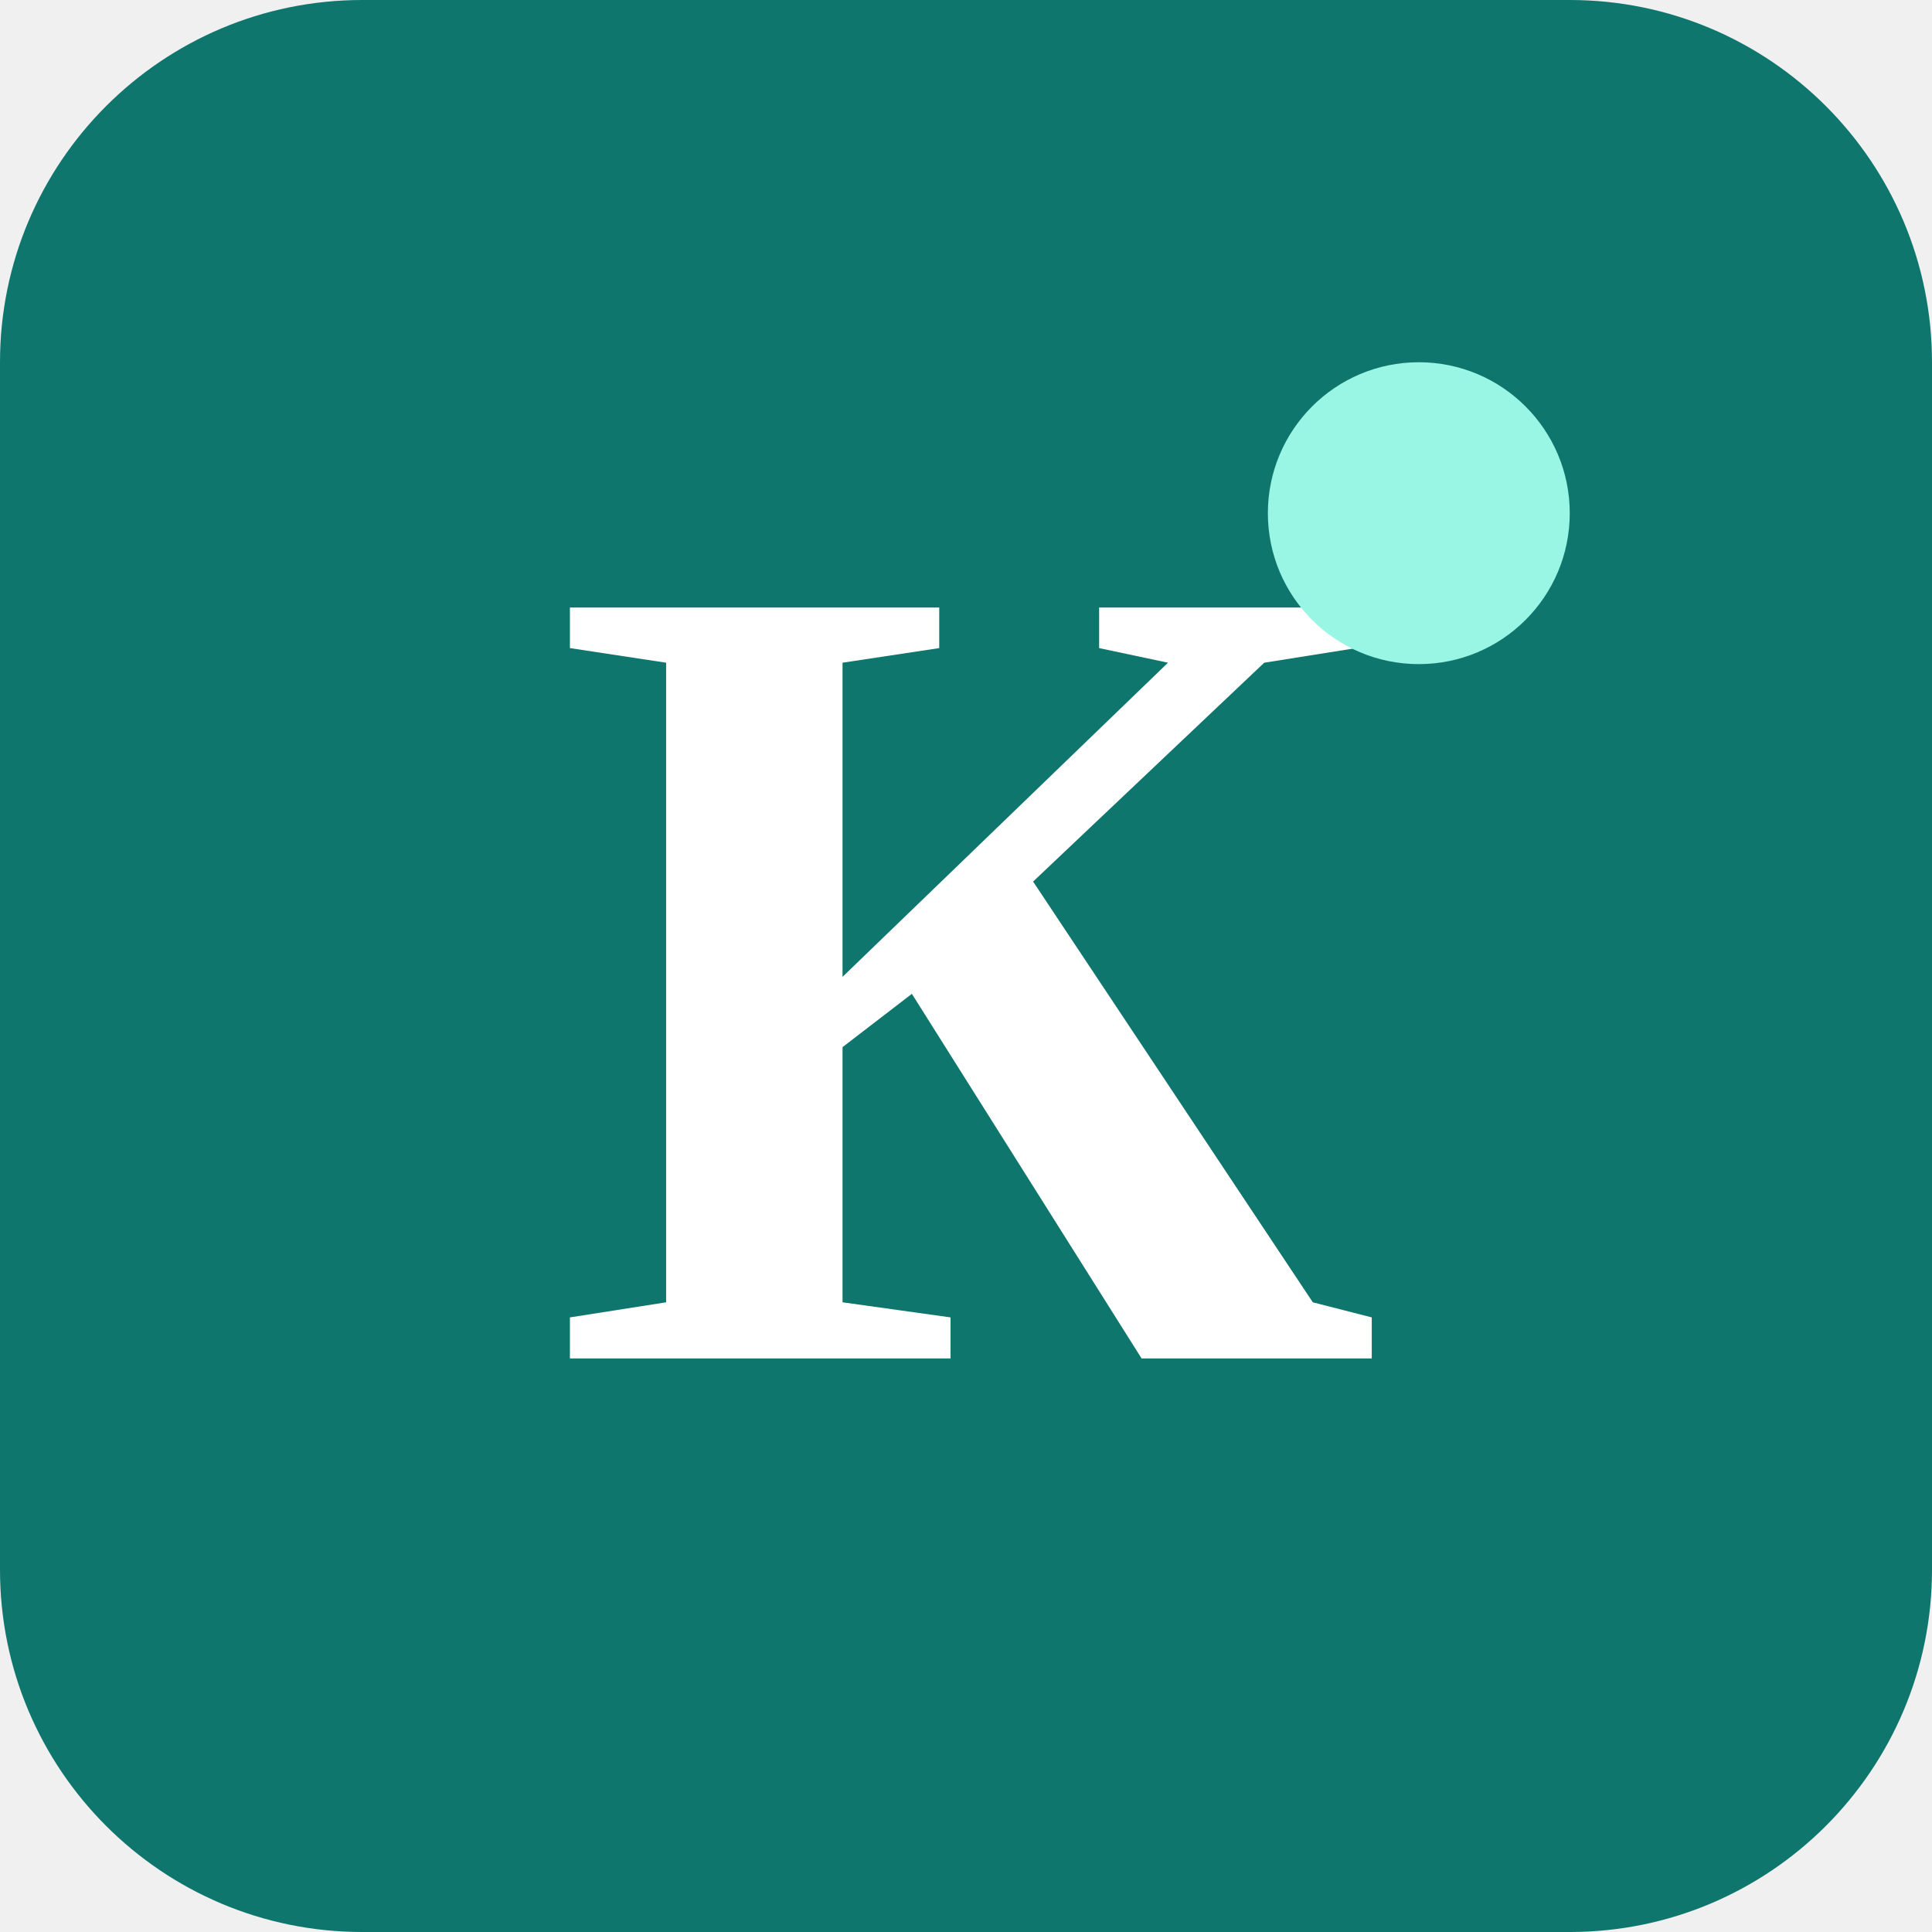
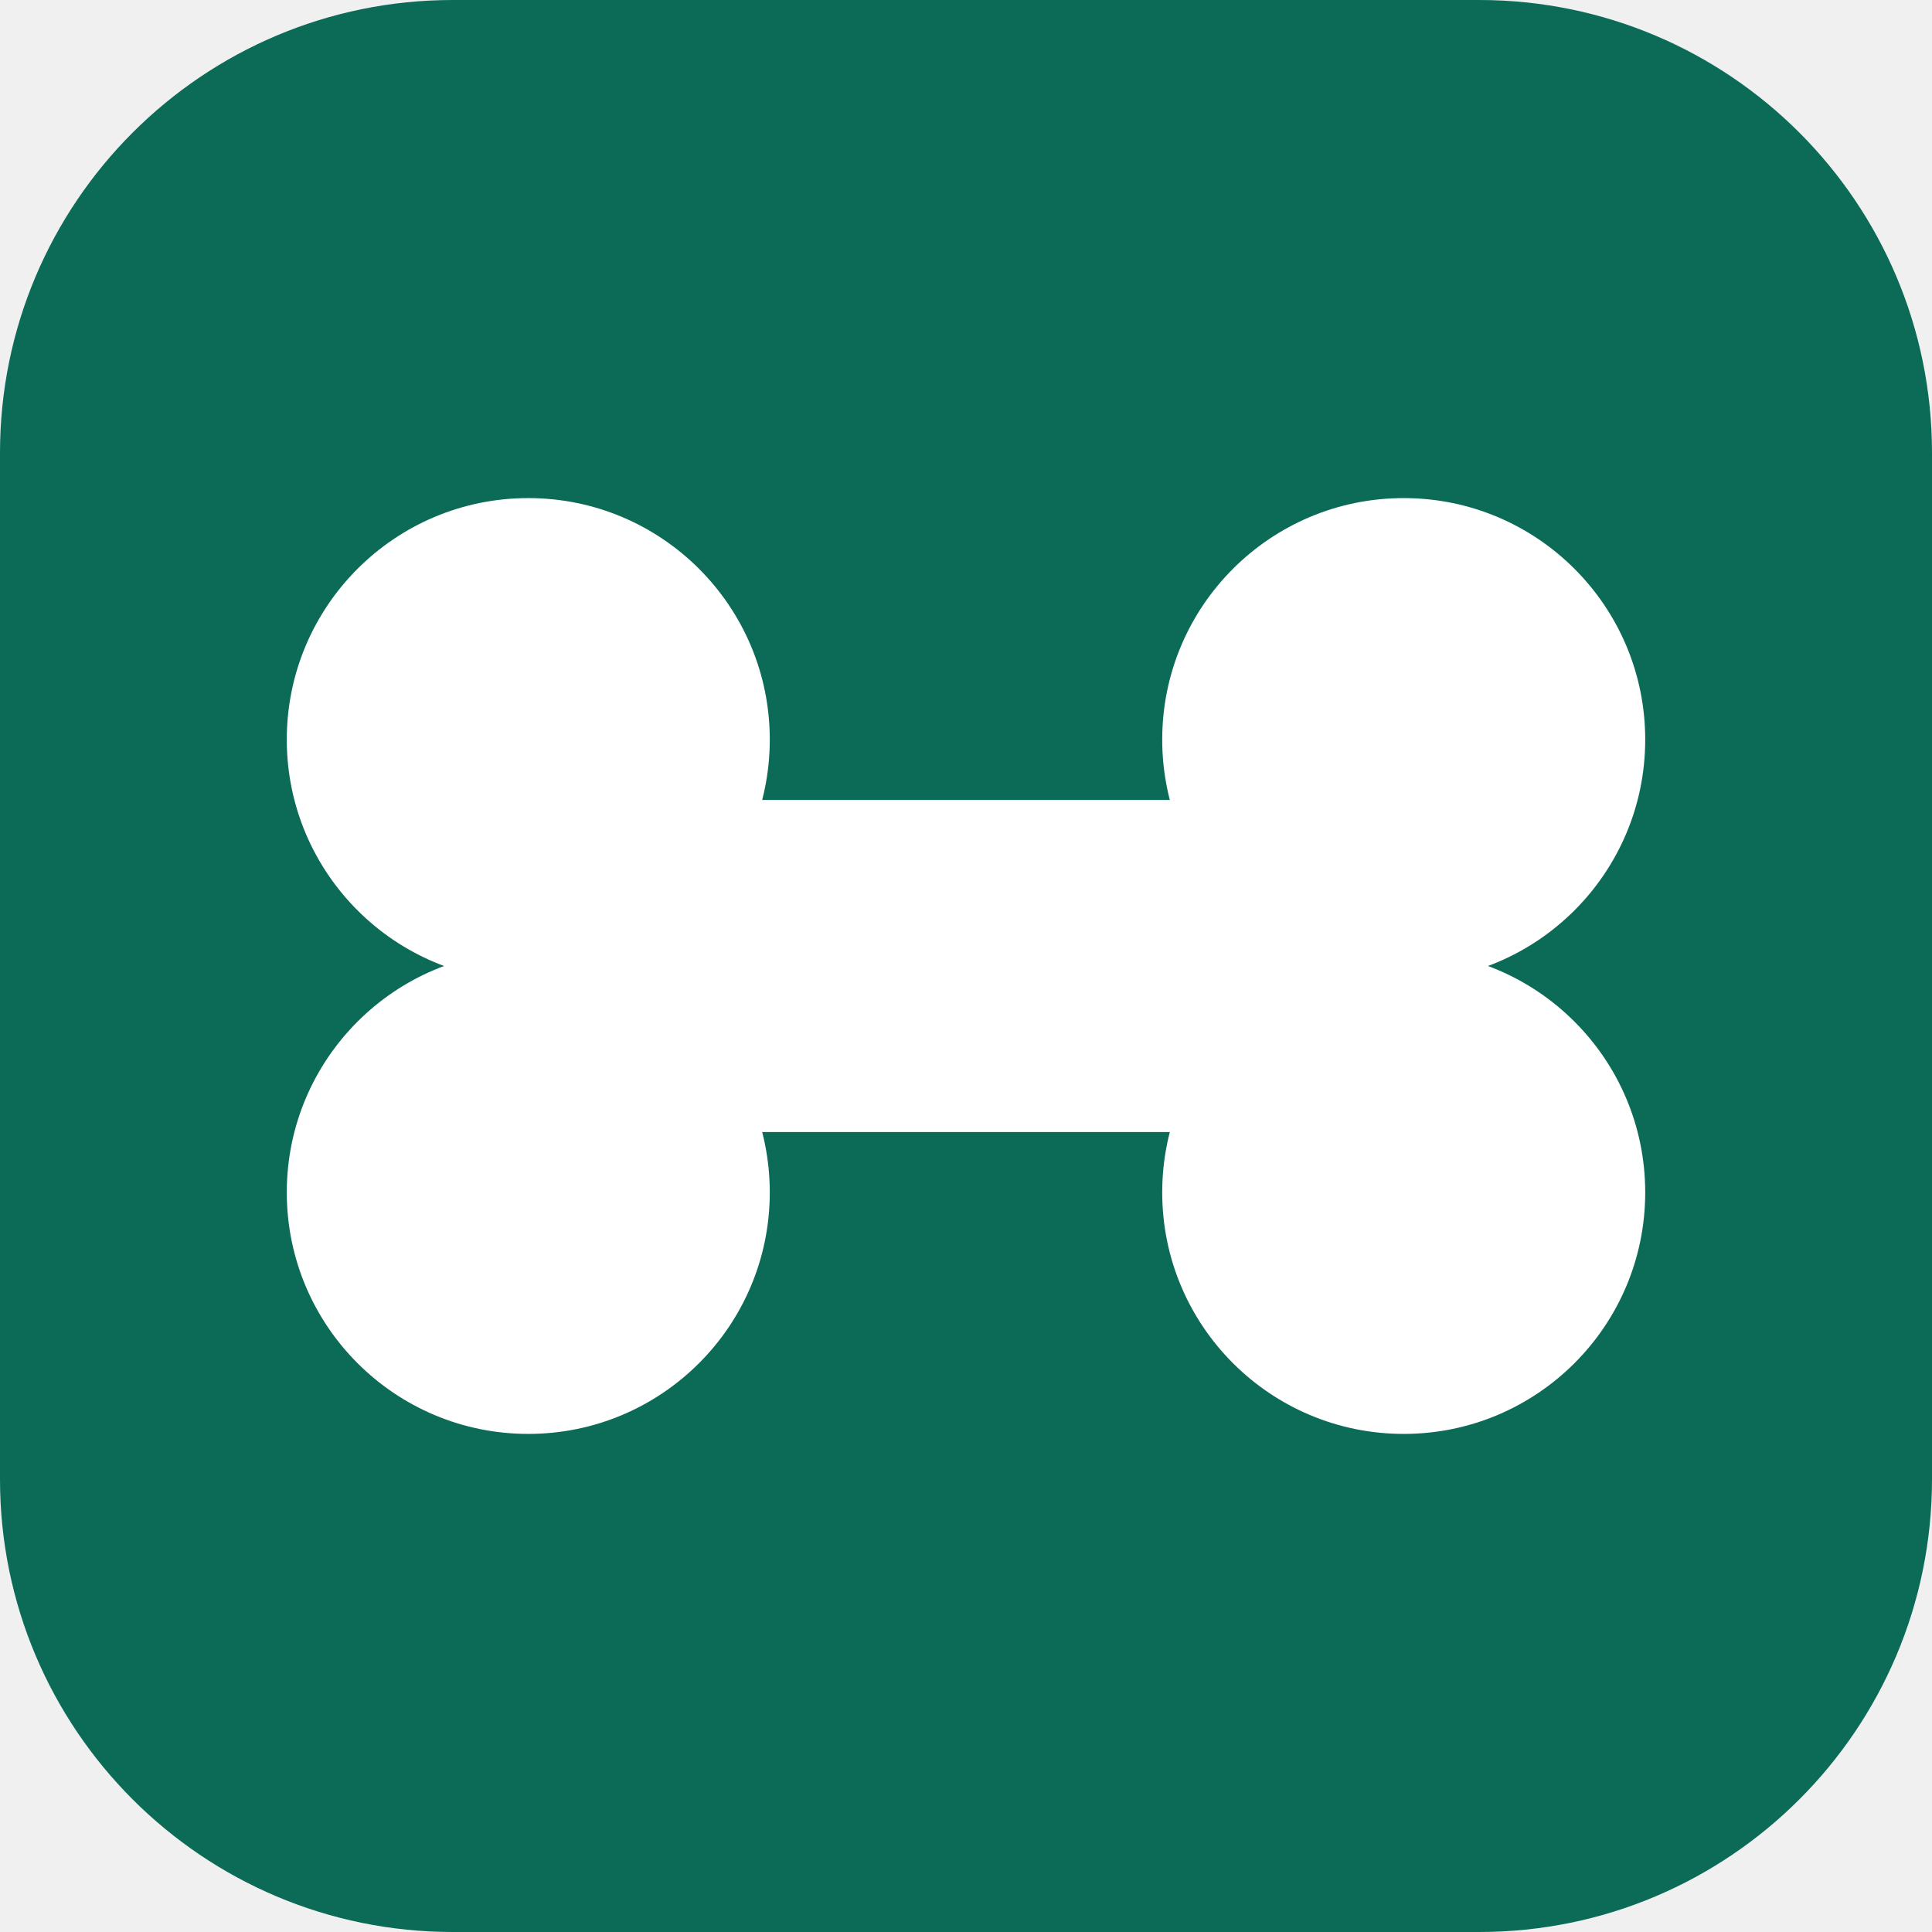
- <svg xmlns="http://www.w3.org/2000/svg" viewBox="0 0 64 64">
-   <rect width="64" height="64" rx="12" fill="#0f766e" />
-   <text x="32" y="45" font-family="Georgia, 'Times New Roman', serif" font-size="38" font-weight="bold" fill="#ffffff" text-anchor="middle">К</text>
-   <circle cx="47" cy="17" r="5" fill="#99f6e4" />
+ <svg xmlns="http://www.w3.org/2000/svg" viewBox="0 0 64 64" width="64" height="64" role="img" aria-label="По косточкам">
+   <rect width="64" height="64" rx="15" fill="#0b6b57" />
+   <g fill="#ffffff">
+     <circle cx="17.5" cy="24.5" r="8" />
+     <circle cx="17.5" cy="39.5" r="8" />
+     <circle cx="46.5" cy="24.5" r="8" />
+     <circle cx="46.5" cy="39.5" r="8" />
+     <rect x="17.5" y="26.5" width="29" height="11" rx="5.5" />
+   </g>
</svg>
